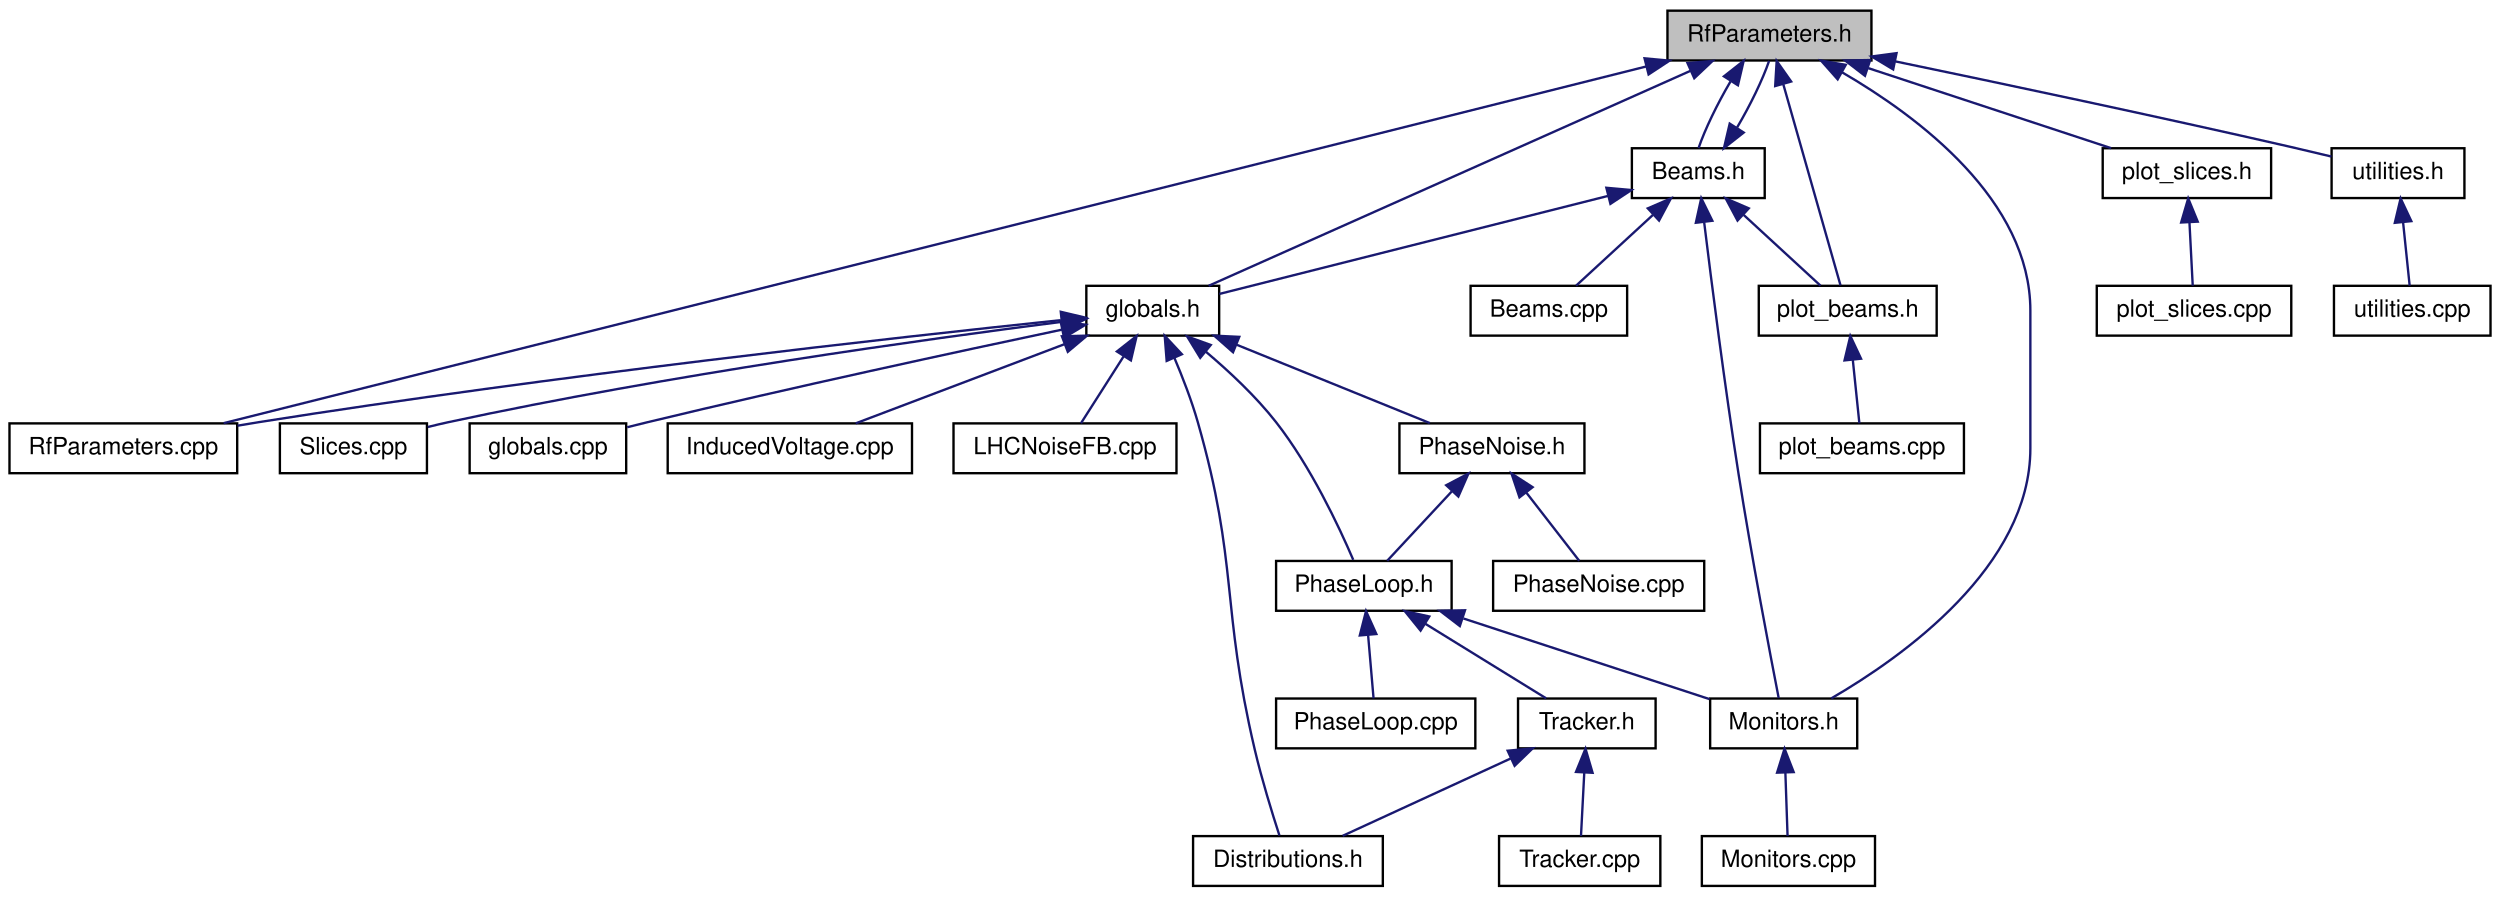
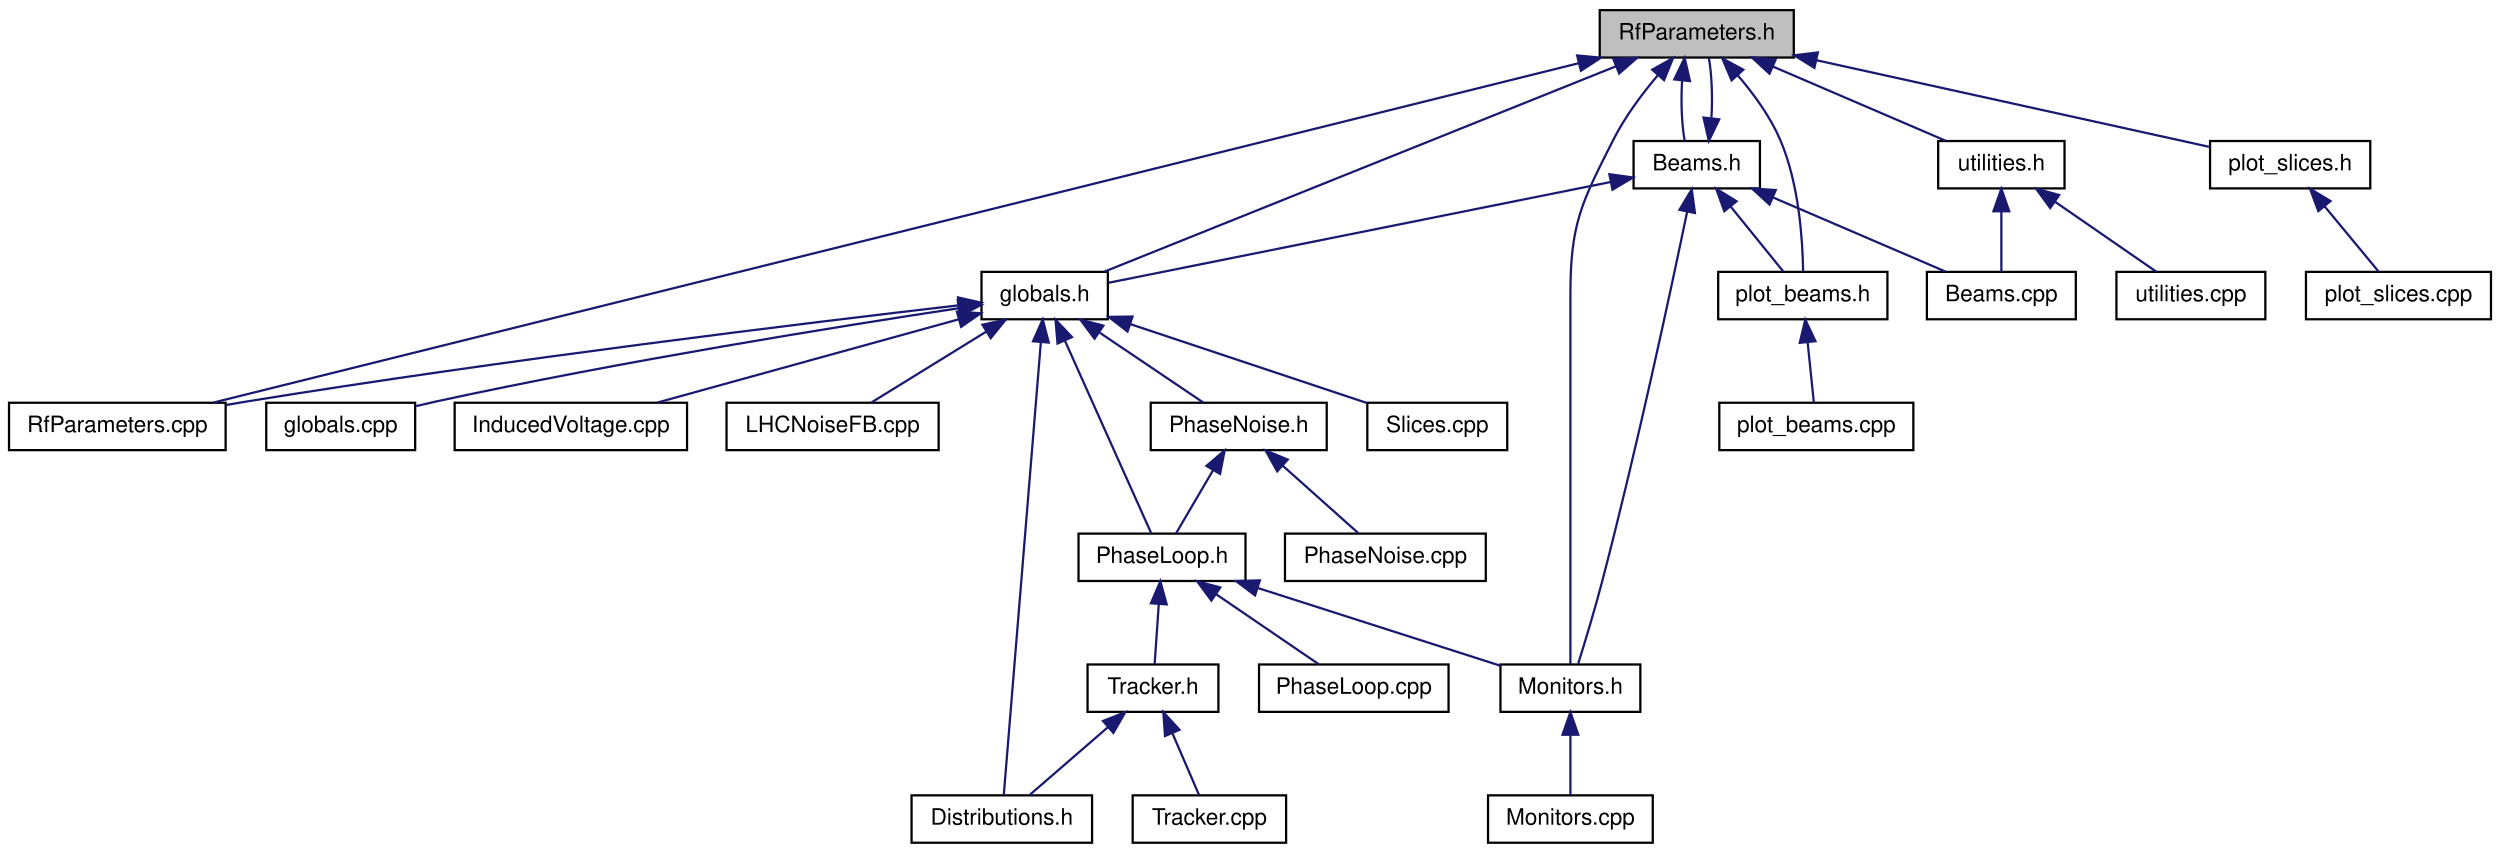
- <svg xmlns="http://www.w3.org/2000/svg" xmlns:xlink="http://www.w3.org/1999/xlink" width="1054pt" height="378pt" viewBox="0.00 0.00 1054.00 378.00">
+ <svg xmlns="http://www.w3.org/2000/svg" xmlns:xlink="http://www.w3.org/1999/xlink" width="1108pt" height="378pt" viewBox="0.00 0.00 1108.00 378.00">
  <g id="graph1" class="graph" transform="scale(1 1) rotate(0) translate(4 374)">
-     <polygon fill="white" stroke="white" points="-4,5 -4,-374 1051,-374 1051,5 -4,5" />
+     <polygon fill="white" stroke="white" points="-4,5 -4,-374 1105,-374 1105,5 -4,5" />
    <g id="node1" class="node">
-       <polygon fill="#bfbfbf" stroke="black" points="699,-348.5 699,-369.5 785,-369.5 785,-348.5 699,-348.5" />
-       <text text-anchor="middle" x="742" y="-356.5" font-family="Helvetica,sans-Serif" font-size="10.00">RfParameters.h</text>
+       <polygon fill="#bfbfbf" stroke="black" points="705,-348.5 705,-369.5 791,-369.5 791,-348.5 705,-348.5" />
+       <text text-anchor="middle" x="748" y="-356.5" font-family="Helvetica,sans-Serif" font-size="10.00">RfParameters.h</text>
    </g>
    <g id="node3" class="node">
      <a xlink:href="../../dc/d61/RfParameters_8cpp.html" target="_top" xlink:title="RfParameters.cpp">
        <polygon fill="white" stroke="black" points="0,-174.5 0,-195.5 96,-195.5 96,-174.5 0,-174.5" />
        <text text-anchor="middle" x="48" y="-182.5" font-family="Helvetica,sans-Serif" font-size="10.00">RfParameters.cpp</text>
      </a>
    </g>
    <g id="edge2" class="edge">
-       <path fill="none" stroke="midnightblue" d="M690.01,-345.965C557.889,-312.84 211.178,-225.912 90.299,-195.605" />
-       <polygon fill="midnightblue" stroke="midnightblue" points="689.34,-349.405 699.891,-348.442 691.043,-342.616 689.34,-349.405" />
+       <path fill="none" stroke="midnightblue" d="M695.561,-345.965C562.298,-312.84 212.589,-225.912 90.665,-195.605" />
+       <polygon fill="midnightblue" stroke="midnightblue" points="694.978,-349.427 705.527,-348.442 696.667,-342.633 694.978,-349.427" />
    </g>
    <g id="node5" class="node">
      <a xlink:href="../../d7/d74/Beams_8h.html" target="_top" xlink:title="Beams.h">
-         <polygon fill="white" stroke="black" points="684,-290.5 684,-311.5 740,-311.5 740,-290.5 684,-290.5" />
-         <text text-anchor="middle" x="712" y="-298.5" font-family="Helvetica,sans-Serif" font-size="10.00">Beams.h</text>
+         <polygon fill="white" stroke="black" points="720,-290.5 720,-311.5 776,-311.5 776,-290.5 720,-290.5" />
+         <text text-anchor="middle" x="748" y="-298.5" font-family="Helvetica,sans-Serif" font-size="10.00">Beams.h</text>
      </a>
    </g>
    <g id="edge4" class="edge">
-       <path fill="none" stroke="midnightblue" d="M725.595,-339.667C720.054,-330.295 714.771,-319.402 712.115,-311.571" />
-       <polygon fill="midnightblue" stroke="midnightblue" points="722.809,-341.808 731.133,-348.362 728.713,-338.047 722.809,-341.808" />
+       <path fill="none" stroke="midnightblue" d="M741.495,-338.191C740.941,-329.168 741.326,-318.994 742.648,-311.571" />
+       <polygon fill="midnightblue" stroke="midnightblue" points="738.043,-338.814 742.636,-348.362 745,-338.034 738.043,-338.814" />
    </g>
    <g id="node9" class="node">
      <a xlink:href="../../d5/d87/globals_8h.html" target="_top" xlink:title="globals.h">
-         <polygon fill="white" stroke="black" points="454,-232.5 454,-253.5 510,-253.5 510,-232.5 454,-232.5" />
-         <text text-anchor="middle" x="482" y="-240.5" font-family="Helvetica,sans-Serif" font-size="10.00">globals.h</text>
+         <polygon fill="white" stroke="black" points="431,-232.5 431,-253.5 487,-253.5 487,-232.5 431,-232.5" />
+         <text text-anchor="middle" x="459" y="-240.5" font-family="Helvetica,sans-Serif" font-size="10.00">globals.h</text>
      </a>
    </g>
    <g id="edge50" class="edge">
-       <path fill="none" stroke="midnightblue" d="M708.645,-344.119C655.268,-320.304 551.956,-274.211 505.561,-253.512" />
-       <polygon fill="midnightblue" stroke="midnightblue" points="707.447,-347.417 718.006,-348.295 710.3,-341.024 707.447,-347.417" />
+       <path fill="none" stroke="midnightblue" d="M712.305,-344.673C653.414,-321.035 537.248,-274.408 485.247,-253.535" />
+       <polygon fill="midnightblue" stroke="midnightblue" points="711.003,-347.921 721.587,-348.398 713.61,-341.425 711.003,-347.921" />
    </g>
    <g id="node26" class="node">
      <a xlink:href="../../d0/da6/Monitors_8h.html" target="_top" xlink:title="Monitors.h">
-         <polygon fill="white" stroke="black" points="717,-58.5 717,-79.5 779,-79.5 779,-58.5 717,-58.5" />
-         <text text-anchor="middle" x="748" y="-66.5" font-family="Helvetica,sans-Serif" font-size="10.00">Monitors.h</text>
+         <polygon fill="white" stroke="black" points="661,-58.5 661,-79.5 723,-79.5 723,-58.5 661,-58.5" />
+         <text text-anchor="middle" x="692" y="-66.5" font-family="Helvetica,sans-Serif" font-size="10.00">Monitors.h</text>
      </a>
    </g>
    <g id="edge52" class="edge">
-       <path fill="none" stroke="midnightblue" d="M772.481,-343.586C805.036,-324.706 852,-289.425 852,-243 852,-243 852,-243 852,-185 852,-135.232 798.273,-97.08 768.052,-79.556" />
-       <polygon fill="midnightblue" stroke="midnightblue" points="770.757,-340.54 763.732,-348.472 774.17,-346.652 770.757,-340.54" />
+       <path fill="none" stroke="midnightblue" d="M730.839,-340.748C723.844,-332.491 716.198,-322.289 711,-312 696.657,-283.609 692,-274.808 692,-243 692,-243 692,-243 692,-185 692,-146.132 692,-99.938 692,-79.556" />
+       <polygon fill="midnightblue" stroke="midnightblue" points="728.257,-343.112 737.501,-348.288 733.502,-338.476 728.257,-343.112" />
    </g>
    <g id="node42" class="node">
      <a xlink:href="../../d8/d94/plot__beams_8h.html" target="_top" xlink:title="plot_beams.h">
-         <polygon fill="white" stroke="black" points="737.5,-232.5 737.5,-253.5 812.5,-253.5 812.5,-232.5 737.5,-232.5" />
-         <text text-anchor="middle" x="775" y="-240.5" font-family="Helvetica,sans-Serif" font-size="10.00">plot_beams.h</text>
+         <polygon fill="white" stroke="black" points="757.5,-232.5 757.5,-253.5 832.5,-253.5 832.5,-232.5 757.5,-232.5" />
+         <text text-anchor="middle" x="795" y="-240.5" font-family="Helvetica,sans-Serif" font-size="10.00">plot_beams.h</text>
      </a>
    </g>
    <g id="edge54" class="edge">
-       <path fill="none" stroke="midnightblue" d="M747.844,-338.458C754.897,-313.663 766.491,-272.91 771.962,-253.679" />
-       <polygon fill="midnightblue" stroke="midnightblue" points="744.415,-337.719 745.045,-348.295 751.148,-339.634 744.415,-337.719" />
+       <path fill="none" stroke="midnightblue" d="M766.077,-340.707C773.098,-332.559 780.515,-322.45 785,-312 793.307,-292.646 794.941,-267.725 795.136,-253.746" />
+       <polygon fill="midnightblue" stroke="midnightblue" points="763.453,-338.39 759.311,-348.142 768.63,-343.101 763.453,-338.39" />
    </g>
    <g id="node49" class="node">
      <a xlink:href="../../d2/d51/plot__slices_8h.html" target="_top" xlink:title="plot_slices.h">
-         <polygon fill="white" stroke="black" points="882.5,-290.5 882.5,-311.5 953.5,-311.5 953.5,-290.5 882.5,-290.5" />
-         <text text-anchor="middle" x="918" y="-298.5" font-family="Helvetica,sans-Serif" font-size="10.00">plot_slices.h</text>
+         <polygon fill="white" stroke="black" points="975.5,-290.5 975.5,-311.5 1046.5,-311.5 1046.5,-290.5 975.5,-290.5" />
+         <text text-anchor="middle" x="1011" y="-298.5" font-family="Helvetica,sans-Serif" font-size="10.00">plot_slices.h</text>
      </a>
    </g>
    <g id="edge56" class="edge">
-       <path fill="none" stroke="midnightblue" d="M783.637,-345.279C814.998,-334.944 857.356,-320.985 886.068,-311.523" />
-       <polygon fill="midnightblue" stroke="midnightblue" points="782.274,-342.043 773.872,-348.497 784.465,-348.691 782.274,-342.043" />
+       <path fill="none" stroke="midnightblue" d="M801.156,-347.277C853.059,-335.831 930.587,-318.734 975.441,-308.842" />
+       <polygon fill="midnightblue" stroke="midnightblue" points="800.146,-343.916 791.135,-349.487 801.654,-350.752 800.146,-343.916" />
    </g>
    <g id="node53" class="node">
      <a xlink:href="../../de/d44/trackers_2utilities_8h.html" target="_top" xlink:title="utilities.h">
-         <polygon fill="white" stroke="black" points="979,-290.5 979,-311.5 1035,-311.5 1035,-290.5 979,-290.5" />
-         <text text-anchor="middle" x="1007" y="-298.5" font-family="Helvetica,sans-Serif" font-size="10.00">utilities.h</text>
+         <polygon fill="white" stroke="black" points="855,-290.5 855,-311.5 911,-311.5 911,-290.5 855,-290.5" />
+         <text text-anchor="middle" x="883" y="-298.5" font-family="Helvetica,sans-Serif" font-size="10.00">utilities.h</text>
      </a>
    </g>
    <g id="edge60" class="edge">
-       <path fill="none" stroke="midnightblue" d="M795.115,-348.107C839.734,-338.848 905.135,-325.021 962,-312 967.488,-310.743 973.339,-309.352 978.944,-307.992" />
-       <polygon fill="midnightblue" stroke="midnightblue" points="794.163,-344.73 785.081,-350.185 795.583,-351.584 794.163,-344.73" />
+       <path fill="none" stroke="midnightblue" d="M781.798,-344.479C805.562,-334.269 836.824,-320.839 858.278,-311.621" />
+       <polygon fill="midnightblue" stroke="midnightblue" points="780.254,-341.333 772.447,-348.497 783.017,-347.765 780.254,-341.333" />
    </g>
    <g id="edge42" class="edge">
-       <path fill="none" stroke="midnightblue" d="M728.357,-320.253C733.899,-329.616 739.191,-340.513 741.862,-348.362" />
-       <polygon fill="midnightblue" stroke="midnightblue" points="731.148,-318.12 722.82,-311.571 725.246,-321.884 731.148,-318.12" />
+       <path fill="none" stroke="midnightblue" d="M754.5,-321.728C755.059,-330.743 754.681,-340.922 753.364,-348.362" />
+       <polygon fill="midnightblue" stroke="midnightblue" points="757.953,-321.114 753.352,-311.571 750.997,-321.9 757.953,-321.114" />
    </g>
    <g id="node7" class="node">
      <a xlink:href="../../dc/d0f/Beams_8cpp.html" target="_top" xlink:title="Beams.cpp">
-         <polygon fill="white" stroke="black" points="616,-232.5 616,-253.5 682,-253.5 682,-232.5 616,-232.5" />
-         <text text-anchor="middle" x="649" y="-240.5" font-family="Helvetica,sans-Serif" font-size="10.00">Beams.cpp</text>
+         <polygon fill="white" stroke="black" points="850,-232.5 850,-253.5 916,-253.5 916,-232.5 850,-232.5" />
+         <text text-anchor="middle" x="883" y="-240.5" font-family="Helvetica,sans-Serif" font-size="10.00">Beams.cpp</text>
      </a>
    </g>
    <g id="edge6" class="edge">
-       <path fill="none" stroke="midnightblue" d="M692.888,-283.405C682.312,-273.668 669.52,-261.891 660.482,-253.571" />
-       <polygon fill="midnightblue" stroke="midnightblue" points="690.717,-286.164 700.445,-290.362 695.458,-281.014 690.717,-286.164" />
+       <path fill="none" stroke="midnightblue" d="M781.798,-286.479C805.562,-276.269 836.824,-262.839 858.278,-253.621" />
+       <polygon fill="midnightblue" stroke="midnightblue" points="780.254,-283.333 772.447,-290.497 783.017,-289.765 780.254,-283.333" />
    </g>
    <g id="edge8" class="edge">
-       <path fill="none" stroke="midnightblue" d="M673.881,-291.387C627.745,-279.753 551.15,-260.438 510.073,-250.079" />
-       <polygon fill="midnightblue" stroke="midnightblue" points="673.245,-294.837 683.797,-293.888 674.957,-288.049 673.245,-294.837" />
+       <path fill="none" stroke="midnightblue" d="M709.759,-293.325C650.927,-281.518 539.559,-259.167 487.351,-248.69" />
+       <polygon fill="midnightblue" stroke="midnightblue" points="709.27,-296.797 719.763,-295.333 710.647,-289.934 709.27,-296.797" />
    </g>
    <g id="edge44" class="edge">
-       <path fill="none" stroke="midnightblue" d="M714.478,-280.266C717.557,-255.088 723.124,-211.351 729,-174 734.441,-139.413 742.204,-98.665 745.895,-79.704" />
-       <polygon fill="midnightblue" stroke="midnightblue" points="710.974,-280.091 713.247,-290.439 717.924,-280.932 710.974,-280.091" />
+       <path fill="none" stroke="midnightblue" d="M743.767,-280.295C736.648,-245.977 721.524,-175.22 706,-116 702.718,-103.482 698.398,-89.26 695.43,-79.77" />
+       <polygon fill="midnightblue" stroke="midnightblue" points="740.341,-281.009 745.788,-290.096 747.197,-279.595 740.341,-281.009" />
    </g>
    <g id="edge46" class="edge">
-       <path fill="none" stroke="midnightblue" d="M731.112,-283.405C741.688,-273.668 754.48,-261.891 763.518,-253.571" />
-       <polygon fill="midnightblue" stroke="midnightblue" points="728.542,-281.014 723.555,-290.362 733.283,-286.164 728.542,-281.014" />
+       <path fill="none" stroke="midnightblue" d="M762.958,-282.541C770.707,-272.979 779.89,-261.647 786.434,-253.571" />
+       <polygon fill="midnightblue" stroke="midnightblue" points="760.197,-280.389 756.621,-290.362 765.636,-284.796 760.197,-280.389" />
    </g>
    <g id="edge16" class="edge">
-       <path fill="none" stroke="midnightblue" d="M443.233,-239.029C374.77,-231.824 228.052,-215.522 105,-196 102.113,-195.542 99.149,-195.047 96.162,-194.528" />
-       <polygon fill="midnightblue" stroke="midnightblue" points="443.223,-242.547 453.533,-240.106 443.951,-235.585 443.223,-242.547" />
+       <path fill="none" stroke="midnightblue" d="M420.74,-238.666C355.698,-231.132 219.482,-214.63 105,-196 102.115,-195.531 99.153,-195.026 96.167,-194.501" />
+       <polygon fill="midnightblue" stroke="midnightblue" points="420.59,-242.172 430.925,-239.84 421.391,-235.218 420.59,-242.172" />
    </g>
    <g id="node11" class="node">
      <a xlink:href="../../d7/d91/Slices_8cpp.html" target="_top" xlink:title="Slices.cpp">
-         <polygon fill="white" stroke="black" points="114,-174.5 114,-195.5 176,-195.5 176,-174.5 114,-174.5" />
-         <text text-anchor="middle" x="145" y="-182.5" font-family="Helvetica,sans-Serif" font-size="10.00">Slices.cpp</text>
+         <polygon fill="white" stroke="black" points="602,-174.5 602,-195.5 664,-195.5 664,-174.5 602,-174.5" />
+         <text text-anchor="middle" x="633" y="-182.5" font-family="Helvetica,sans-Serif" font-size="10.00">Slices.cpp</text>
      </a>
    </g>
    <g id="edge10" class="edge">
-       <path fill="none" stroke="midnightblue" d="M444.009,-238.367C387.282,-231.138 277.233,-215.915 185,-196 182.184,-195.392 179.271,-194.705 176.361,-193.98" />
-       <polygon fill="midnightblue" stroke="midnightblue" points="443.604,-241.843 453.964,-239.623 444.481,-234.898 443.604,-241.843" />
+       <path fill="none" stroke="midnightblue" d="M497.052,-230.316C528.422,-219.859 572.38,-205.207 601.727,-195.424" />
+       <polygon fill="midnightblue" stroke="midnightblue" points="495.723,-227.069 487.343,-233.552 497.937,-233.71 495.723,-227.069" />
    </g>
    <g id="node13" class="node">
      <a xlink:href="../../da/d77/globals_8cpp.html" target="_top" xlink:title="globals.cpp">
-         <polygon fill="white" stroke="black" points="194,-174.5 194,-195.5 260,-195.5 260,-174.5 194,-174.5" />
-         <text text-anchor="middle" x="227" y="-182.5" font-family="Helvetica,sans-Serif" font-size="10.00">globals.cpp</text>
+         <polygon fill="white" stroke="black" points="114,-174.5 114,-195.5 180,-195.5 180,-174.5 114,-174.5" />
+         <text text-anchor="middle" x="147" y="-182.5" font-family="Helvetica,sans-Serif" font-size="10.00">globals.cpp</text>
      </a>
    </g>
    <g id="edge12" class="edge">
-       <path fill="none" stroke="midnightblue" d="M443.701,-235.019C400.982,-226.008 329.876,-210.682 269,-196 266.216,-195.328 263.332,-194.614 260.441,-193.884" />
-       <polygon fill="midnightblue" stroke="midnightblue" points="443.16,-238.482 453.667,-237.115 444.601,-231.632 443.16,-238.482" />
+       <path fill="none" stroke="midnightblue" d="M420.664,-237.363C368.145,-229.405 270.989,-213.84 189,-196 186.201,-195.391 183.308,-194.72 180.41,-194.02" />
+       <polygon fill="midnightblue" stroke="midnightblue" points="420.454,-240.871 430.864,-238.898 421.496,-233.948 420.454,-240.871" />
    </g>
    <g id="node15" class="node">
      <a xlink:href="../../d5/dfa/InducedVoltage_8cpp.html" target="_top" xlink:title="InducedVoltage.cpp">
-         <polygon fill="white" stroke="black" points="277.5,-174.5 277.5,-195.5 380.5,-195.5 380.5,-174.5 277.5,-174.5" />
-         <text text-anchor="middle" x="329" y="-182.5" font-family="Helvetica,sans-Serif" font-size="10.00">InducedVoltage.cpp</text>
+         <polygon fill="white" stroke="black" points="197.5,-174.5 197.5,-195.5 300.5,-195.5 300.5,-174.5 197.5,-174.5" />
+         <text text-anchor="middle" x="249" y="-182.5" font-family="Helvetica,sans-Serif" font-size="10.00">InducedVoltage.cpp</text>
      </a>
    </g>
    <g id="edge14" class="edge">
-       <path fill="none" stroke="midnightblue" d="M444.737,-228.874C417.587,-218.582 381.395,-204.862 356.759,-195.523" />
-       <polygon fill="midnightblue" stroke="midnightblue" points="443.702,-232.225 454.293,-232.497 446.183,-225.679 443.702,-232.225" />
+       <path fill="none" stroke="midnightblue" d="M421.022,-232.511C383.104,-222.038 325.153,-206.033 287.168,-195.542" />
+       <polygon fill="midnightblue" stroke="midnightblue" points="420.108,-235.889 430.678,-235.178 421.971,-229.142 420.108,-235.889" />
    </g>
    <g id="node18" class="node">
      <a xlink:href="../../d3/db7/LHCNoiseFB_8cpp.html" target="_top" xlink:title="LHCNoiseFB.cpp">
-         <polygon fill="white" stroke="black" points="398,-174.5 398,-195.5 492,-195.5 492,-174.5 398,-174.5" />
-         <text text-anchor="middle" x="445" y="-182.5" font-family="Helvetica,sans-Serif" font-size="10.00">LHCNoiseFB.cpp</text>
+         <polygon fill="white" stroke="black" points="318,-174.5 318,-195.5 412,-195.5 412,-174.5 318,-174.5" />
+         <text text-anchor="middle" x="365" y="-182.5" font-family="Helvetica,sans-Serif" font-size="10.00">LHCNoiseFB.cpp</text>
      </a>
    </g>
    <g id="edge18" class="edge">
-       <path fill="none" stroke="midnightblue" d="M469.667,-223.667C463.688,-214.295 456.739,-203.402 451.743,-195.571" />
-       <polygon fill="midnightblue" stroke="midnightblue" points="466.885,-225.814 475.214,-232.362 472.786,-222.049 466.885,-225.814" />
+       <path fill="none" stroke="midnightblue" d="M433.233,-227.101C416.969,-217.066 396.41,-204.381 382.132,-195.571" />
+       <polygon fill="midnightblue" stroke="midnightblue" points="431.411,-230.089 441.759,-232.362 435.086,-224.132 431.411,-230.089" />
    </g>
    <g id="node20" class="node">
      <a xlink:href="../../dc/d7d/Distributions_8h.html" target="_top" xlink:title="Distributions.h">
-         <polygon fill="white" stroke="black" points="499,-0.5 499,-21.5 579,-21.5 579,-0.5 499,-0.5" />
-         <text text-anchor="middle" x="539" y="-8.5" font-family="Helvetica,sans-Serif" font-size="10.00">Distributions.h</text>
+         <polygon fill="white" stroke="black" points="400,-0.5 400,-21.5 480,-21.5 480,-0.5 400,-0.5" />
+         <text text-anchor="middle" x="440" y="-8.5" font-family="Helvetica,sans-Serif" font-size="10.00">Distributions.h</text>
      </a>
    </g>
    <g id="edge20" class="edge">
-       <path fill="none" stroke="midnightblue" d="M491.085,-223.216C494.596,-214.944 498.388,-205.145 501,-196 518.095,-136.139 510.756,-118.603 525,-58 527.961,-45.402 532.341,-31.195 535.412,-21.731" />
-       <polygon fill="midnightblue" stroke="midnightblue" points="487.867,-221.838 487.041,-232.401 494.274,-224.659 487.867,-221.838" />
+       <path fill="none" stroke="midnightblue" d="M457.308,-222.335C453.39,-174.5 443.809,-57.508 440.871,-21.634" />
+       <polygon fill="midnightblue" stroke="midnightblue" points="453.83,-222.748 458.134,-232.429 460.806,-222.176 453.83,-222.748" />
    </g>
    <g id="node22" class="node">
      <a xlink:href="../../d3/d33/PhaseLoop_8h.html" target="_top" xlink:title="PhaseLoop.h">
-         <polygon fill="white" stroke="black" points="534,-116.5 534,-137.5 608,-137.5 608,-116.5 534,-116.5" />
-         <text text-anchor="middle" x="571" y="-124.5" font-family="Helvetica,sans-Serif" font-size="10.00">PhaseLoop.h</text>
+         <polygon fill="white" stroke="black" points="474,-116.5 474,-137.5 548,-137.5 548,-116.5 474,-116.5" />
+         <text text-anchor="middle" x="511" y="-124.5" font-family="Helvetica,sans-Serif" font-size="10.00">PhaseLoop.h</text>
      </a>
    </g>
    <g id="edge22" class="edge">
-       <path fill="none" stroke="midnightblue" d="M504.341,-225.758C514.191,-217.451 525.446,-206.931 534,-196 548.576,-177.374 560.431,-152.192 566.53,-137.97" />
-       <polygon fill="midnightblue" stroke="midnightblue" points="502.017,-223.137 496.487,-232.174 506.445,-228.558 502.017,-223.137" />
+       <path fill="none" stroke="midnightblue" d="M467.911,-223.121C478.995,-198.396 497.515,-157.082 506.213,-137.679" />
+       <polygon fill="midnightblue" stroke="midnightblue" points="464.696,-221.738 463.799,-232.295 471.083,-224.602 464.696,-221.738" />
    </g>
    <g id="node35" class="node">
      <a xlink:href="../../d9/dc8/PhaseNoise_8h.html" target="_top" xlink:title="PhaseNoise.h">
-         <polygon fill="white" stroke="black" points="586,-174.5 586,-195.5 664,-195.5 664,-174.5 586,-174.5" />
-         <text text-anchor="middle" x="625" y="-182.5" font-family="Helvetica,sans-Serif" font-size="10.00">PhaseNoise.h</text>
+         <polygon fill="white" stroke="black" points="506,-174.5 506,-195.5 584,-195.5 584,-174.5 506,-174.5" />
+         <text text-anchor="middle" x="545" y="-182.5" font-family="Helvetica,sans-Serif" font-size="10.00">PhaseNoise.h</text>
      </a>
    </g>
    <g id="edge36" class="edge">
-       <path fill="none" stroke="midnightblue" d="M517.466,-228.615C542.679,-218.389 575.987,-204.88 598.813,-195.621" />
-       <polygon fill="midnightblue" stroke="midnightblue" points="515.847,-225.495 507.896,-232.497 518.479,-231.981 515.847,-225.495" />
+       <path fill="none" stroke="midnightblue" d="M483.405,-226.541C498.149,-216.597 516.505,-204.218 529.326,-195.571" />
+       <polygon fill="midnightblue" stroke="midnightblue" points="481.107,-223.869 474.774,-232.362 485.021,-229.672 481.107,-223.869" />
    </g>
    <g id="node24" class="node">
      <a xlink:href="../../db/dee/PhaseLoop_8cpp.html" target="_top" xlink:title="PhaseLoop.cpp">
-         <polygon fill="white" stroke="black" points="534,-58.5 534,-79.5 618,-79.5 618,-58.5 534,-58.5" />
-         <text text-anchor="middle" x="576" y="-66.5" font-family="Helvetica,sans-Serif" font-size="10.00">PhaseLoop.cpp</text>
+         <polygon fill="white" stroke="black" points="554,-58.5 554,-79.5 638,-79.5 638,-58.5 554,-58.5" />
+         <text text-anchor="middle" x="596" y="-66.5" font-family="Helvetica,sans-Serif" font-size="10.00">PhaseLoop.cpp</text>
      </a>
    </g>
    <g id="edge24" class="edge">
-       <path fill="none" stroke="midnightblue" d="M572.794,-106.191C573.572,-97.168 574.449,-86.994 575.089,-79.571" />
-       <polygon fill="midnightblue" stroke="midnightblue" points="569.289,-106.098 571.917,-116.362 576.263,-106.699 569.289,-106.098" />
+       <path fill="none" stroke="midnightblue" d="M535.121,-110.541C549.694,-100.597 567.836,-88.218 580.509,-79.571" />
+       <polygon fill="midnightblue" stroke="midnightblue" points="532.878,-107.834 526.59,-116.362 536.823,-113.617 532.878,-107.834" />
    </g>
    <g id="edge26" class="edge">
-       <path fill="none" stroke="midnightblue" d="M612.969,-113.247C644.826,-102.808 687.924,-88.686 716.779,-79.231" />
-       <polygon fill="midnightblue" stroke="midnightblue" points="611.466,-110.057 603.053,-116.497 613.646,-116.709 611.466,-110.057" />
+       <path fill="none" stroke="midnightblue" d="M553.589,-113.353C586.531,-102.797 631.374,-88.427 660.977,-78.941" />
+       <polygon fill="midnightblue" stroke="midnightblue" points="552.233,-110.112 543.778,-116.497 554.369,-116.778 552.233,-110.112" />
    </g>
    <g id="node30" class="node">
      <a xlink:href="../../d2/d0e/Tracker_8h.html" target="_top" xlink:title="Tracker.h">
-         <polygon fill="white" stroke="black" points="636,-58.5 636,-79.5 694,-79.5 694,-58.5 636,-58.5" />
-         <text text-anchor="middle" x="665" y="-66.5" font-family="Helvetica,sans-Serif" font-size="10.00">Tracker.h</text>
+         <polygon fill="white" stroke="black" points="478,-58.5 478,-79.5 536,-79.5 536,-58.5 478,-58.5" />
+         <text text-anchor="middle" x="507" y="-66.5" font-family="Helvetica,sans-Serif" font-size="10.00">Tracker.h</text>
      </a>
    </g>
    <g id="edge30" class="edge">
-       <path fill="none" stroke="midnightblue" d="M596.767,-111.101C613.031,-101.066 633.59,-88.381 647.868,-79.571" />
-       <polygon fill="midnightblue" stroke="midnightblue" points="594.914,-108.132 588.241,-116.362 598.589,-114.089 594.914,-108.132" />
+       <path fill="none" stroke="midnightblue" d="M509.565,-106.191C508.943,-97.168 508.241,-86.994 507.729,-79.571" />
+       <polygon fill="midnightblue" stroke="midnightblue" points="506.087,-106.626 510.266,-116.362 513.07,-106.145 506.087,-106.626" />
    </g>
    <g id="node28" class="node">
      <a xlink:href="../../da/dda/Monitors_8cpp.html" target="_top" xlink:title="Monitors.cpp">
-         <polygon fill="white" stroke="black" points="713.5,-0.5 713.5,-21.5 786.5,-21.5 786.5,-0.5 713.5,-0.5" />
-         <text text-anchor="middle" x="750" y="-8.5" font-family="Helvetica,sans-Serif" font-size="10.00">Monitors.cpp</text>
+         <polygon fill="white" stroke="black" points="655.5,-0.5 655.5,-21.5 728.5,-21.5 728.5,-0.5 655.5,-0.5" />
+         <text text-anchor="middle" x="692" y="-8.5" font-family="Helvetica,sans-Serif" font-size="10.00">Monitors.cpp</text>
      </a>
    </g>
    <g id="edge28" class="edge">
-       <path fill="none" stroke="midnightblue" d="M748.718,-48.191C749.029,-39.168 749.38,-28.994 749.635,-21.571" />
-       <polygon fill="midnightblue" stroke="midnightblue" points="745.214,-48.247 748.367,-58.362 752.209,-48.489 745.214,-48.247" />
+       <path fill="none" stroke="midnightblue" d="M692,-48.191C692,-39.168 692,-28.994 692,-21.571" />
+       <polygon fill="midnightblue" stroke="midnightblue" points="688.5,-48.362 692,-58.362 695.5,-48.362 688.5,-48.362" />
    </g>
    <g id="edge34" class="edge">
-       <path fill="none" stroke="midnightblue" d="M632.862,-54.206C610.757,-44.031 581.92,-30.757 562.074,-21.621" />
-       <polygon fill="midnightblue" stroke="midnightblue" points="631.635,-57.495 642.182,-58.497 634.562,-51.136 631.635,-57.495" />
+       <path fill="none" stroke="midnightblue" d="M487.005,-51.691C475.694,-41.9 461.917,-29.973 452.211,-21.571" />
+       <polygon fill="midnightblue" stroke="midnightblue" points="484.86,-54.463 494.711,-58.362 489.441,-49.171 484.86,-54.463" />
    </g>
    <g id="node32" class="node">
      <a xlink:href="../../d2/d6f/Tracker_8cpp.html" target="_top" xlink:title="Tracker.cpp">
-         <polygon fill="white" stroke="black" points="628,-0.5 628,-21.5 696,-21.5 696,-0.5 628,-0.5" />
-         <text text-anchor="middle" x="662" y="-8.5" font-family="Helvetica,sans-Serif" font-size="10.00">Tracker.cpp</text>
+         <polygon fill="white" stroke="black" points="498,-0.5 498,-21.5 566,-21.5 566,-0.5 498,-0.5" />
+         <text text-anchor="middle" x="532" y="-8.5" font-family="Helvetica,sans-Serif" font-size="10.00">Tracker.cpp</text>
      </a>
    </g>
    <g id="edge32" class="edge">
-       <path fill="none" stroke="midnightblue" d="M663.924,-48.191C663.457,-39.168 662.931,-28.994 662.547,-21.571" />
-       <polygon fill="midnightblue" stroke="midnightblue" points="660.438,-48.556 664.45,-58.362 667.428,-48.194 660.438,-48.556" />
+       <path fill="none" stroke="midnightblue" d="M515.587,-49.079C519.568,-39.842 524.138,-29.239 527.444,-21.571" />
+       <polygon fill="midnightblue" stroke="midnightblue" points="512.33,-47.793 511.585,-58.362 518.758,-50.564 512.33,-47.793" />
    </g>
    <g id="edge40" class="edge">
-       <path fill="none" stroke="midnightblue" d="M608.083,-166.83C599.125,-157.208 588.437,-145.728 580.842,-137.571" />
-       <polygon fill="midnightblue" stroke="midnightblue" points="605.72,-169.428 615.096,-174.362 610.843,-164.658 605.72,-169.428" />
+       <path fill="none" stroke="midnightblue" d="M533.667,-165.667C528.173,-156.295 521.787,-145.402 517.197,-137.571" />
+       <polygon fill="midnightblue" stroke="midnightblue" points="530.687,-167.505 538.764,-174.362 536.726,-163.965 530.687,-167.505" />
    </g>
    <g id="node37" class="node">
      <a xlink:href="../../db/d82/PhaseNoise_8cpp.html" target="_top" xlink:title="PhaseNoise.cpp">
-         <polygon fill="white" stroke="black" points="625.5,-116.5 625.5,-137.5 714.5,-137.5 714.5,-116.5 625.5,-116.5" />
-         <text text-anchor="middle" x="670" y="-124.5" font-family="Helvetica,sans-Serif" font-size="10.00">PhaseNoise.cpp</text>
+         <polygon fill="white" stroke="black" points="565.5,-116.5 565.5,-137.5 654.5,-137.5 654.5,-116.5 565.5,-116.5" />
+         <text text-anchor="middle" x="610" y="-124.5" font-family="Helvetica,sans-Serif" font-size="10.00">PhaseNoise.cpp</text>
      </a>
    </g>
    <g id="edge38" class="edge">
-       <path fill="none" stroke="midnightblue" d="M639.547,-166.25C646.918,-156.75 655.596,-145.565 661.799,-137.571" />
-       <polygon fill="midnightblue" stroke="midnightblue" points="636.618,-164.316 633.254,-174.362 642.149,-168.607 636.618,-164.316" />
+       <path fill="none" stroke="midnightblue" d="M564.398,-167.691C575.371,-157.9 588.737,-145.973 598.154,-137.571" />
+       <polygon fill="midnightblue" stroke="midnightblue" points="562.053,-165.092 556.922,-174.362 566.714,-170.315 562.053,-165.092" />
    </g>
    <g id="node44" class="node">
      <a xlink:href="../../d3/d2c/plot__beams_8cpp.html" target="_top" xlink:title="plot_beams.cpp">
-         <polygon fill="white" stroke="black" points="738,-174.5 738,-195.5 824,-195.5 824,-174.5 738,-174.5" />
-         <text text-anchor="middle" x="781" y="-182.5" font-family="Helvetica,sans-Serif" font-size="10.00">plot_beams.cpp</text>
+         <polygon fill="white" stroke="black" points="758,-174.5 758,-195.5 844,-195.5 844,-174.5 758,-174.5" />
+         <text text-anchor="middle" x="801" y="-182.5" font-family="Helvetica,sans-Serif" font-size="10.00">plot_beams.cpp</text>
      </a>
    </g>
    <g id="edge48" class="edge">
-       <path fill="none" stroke="midnightblue" d="M777.153,-222.191C778.086,-213.168 779.139,-202.994 779.906,-195.571" />
-       <polygon fill="midnightblue" stroke="midnightblue" points="773.648,-222.055 776.1,-232.362 780.611,-222.775 773.648,-222.055" />
+       <path fill="none" stroke="midnightblue" d="M797.153,-222.191C798.086,-213.168 799.139,-202.994 799.906,-195.571" />
+       <polygon fill="midnightblue" stroke="midnightblue" points="793.648,-222.055 796.1,-232.362 800.611,-222.775 793.648,-222.055" />
    </g>
    <g id="node51" class="node">
      <a xlink:href="../../d4/dfd/plot__slices_8cpp.html" target="_top" xlink:title="plot_slices.cpp">
-         <polygon fill="white" stroke="black" points="880,-232.5 880,-253.5 962,-253.5 962,-232.5 880,-232.5" />
-         <text text-anchor="middle" x="921" y="-240.5" font-family="Helvetica,sans-Serif" font-size="10.00">plot_slices.cpp</text>
+         <polygon fill="white" stroke="black" points="1018,-232.5 1018,-253.5 1100,-253.5 1100,-232.5 1018,-232.5" />
+         <text text-anchor="middle" x="1059" y="-240.5" font-family="Helvetica,sans-Serif" font-size="10.00">plot_slices.cpp</text>
      </a>
    </g>
    <g id="edge58" class="edge">
-       <path fill="none" stroke="midnightblue" d="M919.076,-280.191C919.543,-271.168 920.069,-260.994 920.453,-253.571" />
-       <polygon fill="midnightblue" stroke="midnightblue" points="915.572,-280.194 918.55,-290.362 922.562,-280.556 915.572,-280.194" />
-     </g>
-     <g id="node55" class="node">
+       <path fill="none" stroke="midnightblue" d="M1026.28,-282.541C1034.19,-272.979 1043.57,-261.647 1050.25,-253.571" />
+       <polygon fill="midnightblue" stroke="midnightblue" points="1023.48,-280.426 1019.8,-290.362 1028.88,-284.889 1023.48,-280.426" />
+     </g>
+     <g id="edge62" class="edge">
+       <path fill="none" stroke="midnightblue" d="M883,-280.191C883,-271.168 883,-260.994 883,-253.571" />
+       <polygon fill="midnightblue" stroke="midnightblue" points="879.5,-280.362 883,-290.362 886.5,-280.362 879.5,-280.362" />
+     </g>
+     <g id="node56" class="node">
      <a xlink:href="../../de/da5/utilities_8cpp.html" target="_top" xlink:title="utilities.cpp">
-         <polygon fill="white" stroke="black" points="980,-232.5 980,-253.5 1046,-253.5 1046,-232.5 980,-232.5" />
-         <text text-anchor="middle" x="1013" y="-240.5" font-family="Helvetica,sans-Serif" font-size="10.00">utilities.cpp</text>
-       </a>
-     </g>
-     <g id="edge62" class="edge">
-       <path fill="none" stroke="midnightblue" d="M1009.15,-280.191C1010.09,-271.168 1011.14,-260.994 1011.91,-253.571" />
-       <polygon fill="midnightblue" stroke="midnightblue" points="1005.65,-280.055 1008.1,-290.362 1012.61,-280.775 1005.65,-280.055" />
+         <polygon fill="white" stroke="black" points="934,-232.5 934,-253.5 1000,-253.5 1000,-232.5 934,-232.5" />
+         <text text-anchor="middle" x="967" y="-240.5" font-family="Helvetica,sans-Serif" font-size="10.00">utilities.cpp</text>
+       </a>
+     </g>
+     <g id="edge64" class="edge">
+       <path fill="none" stroke="midnightblue" d="M906.838,-284.541C921.238,-274.597 939.167,-262.218 951.691,-253.571" />
+       <polygon fill="midnightblue" stroke="midnightblue" points="904.647,-281.8 898.407,-290.362 908.625,-287.56 904.647,-281.8" />
    </g>
  </g>
</svg>
